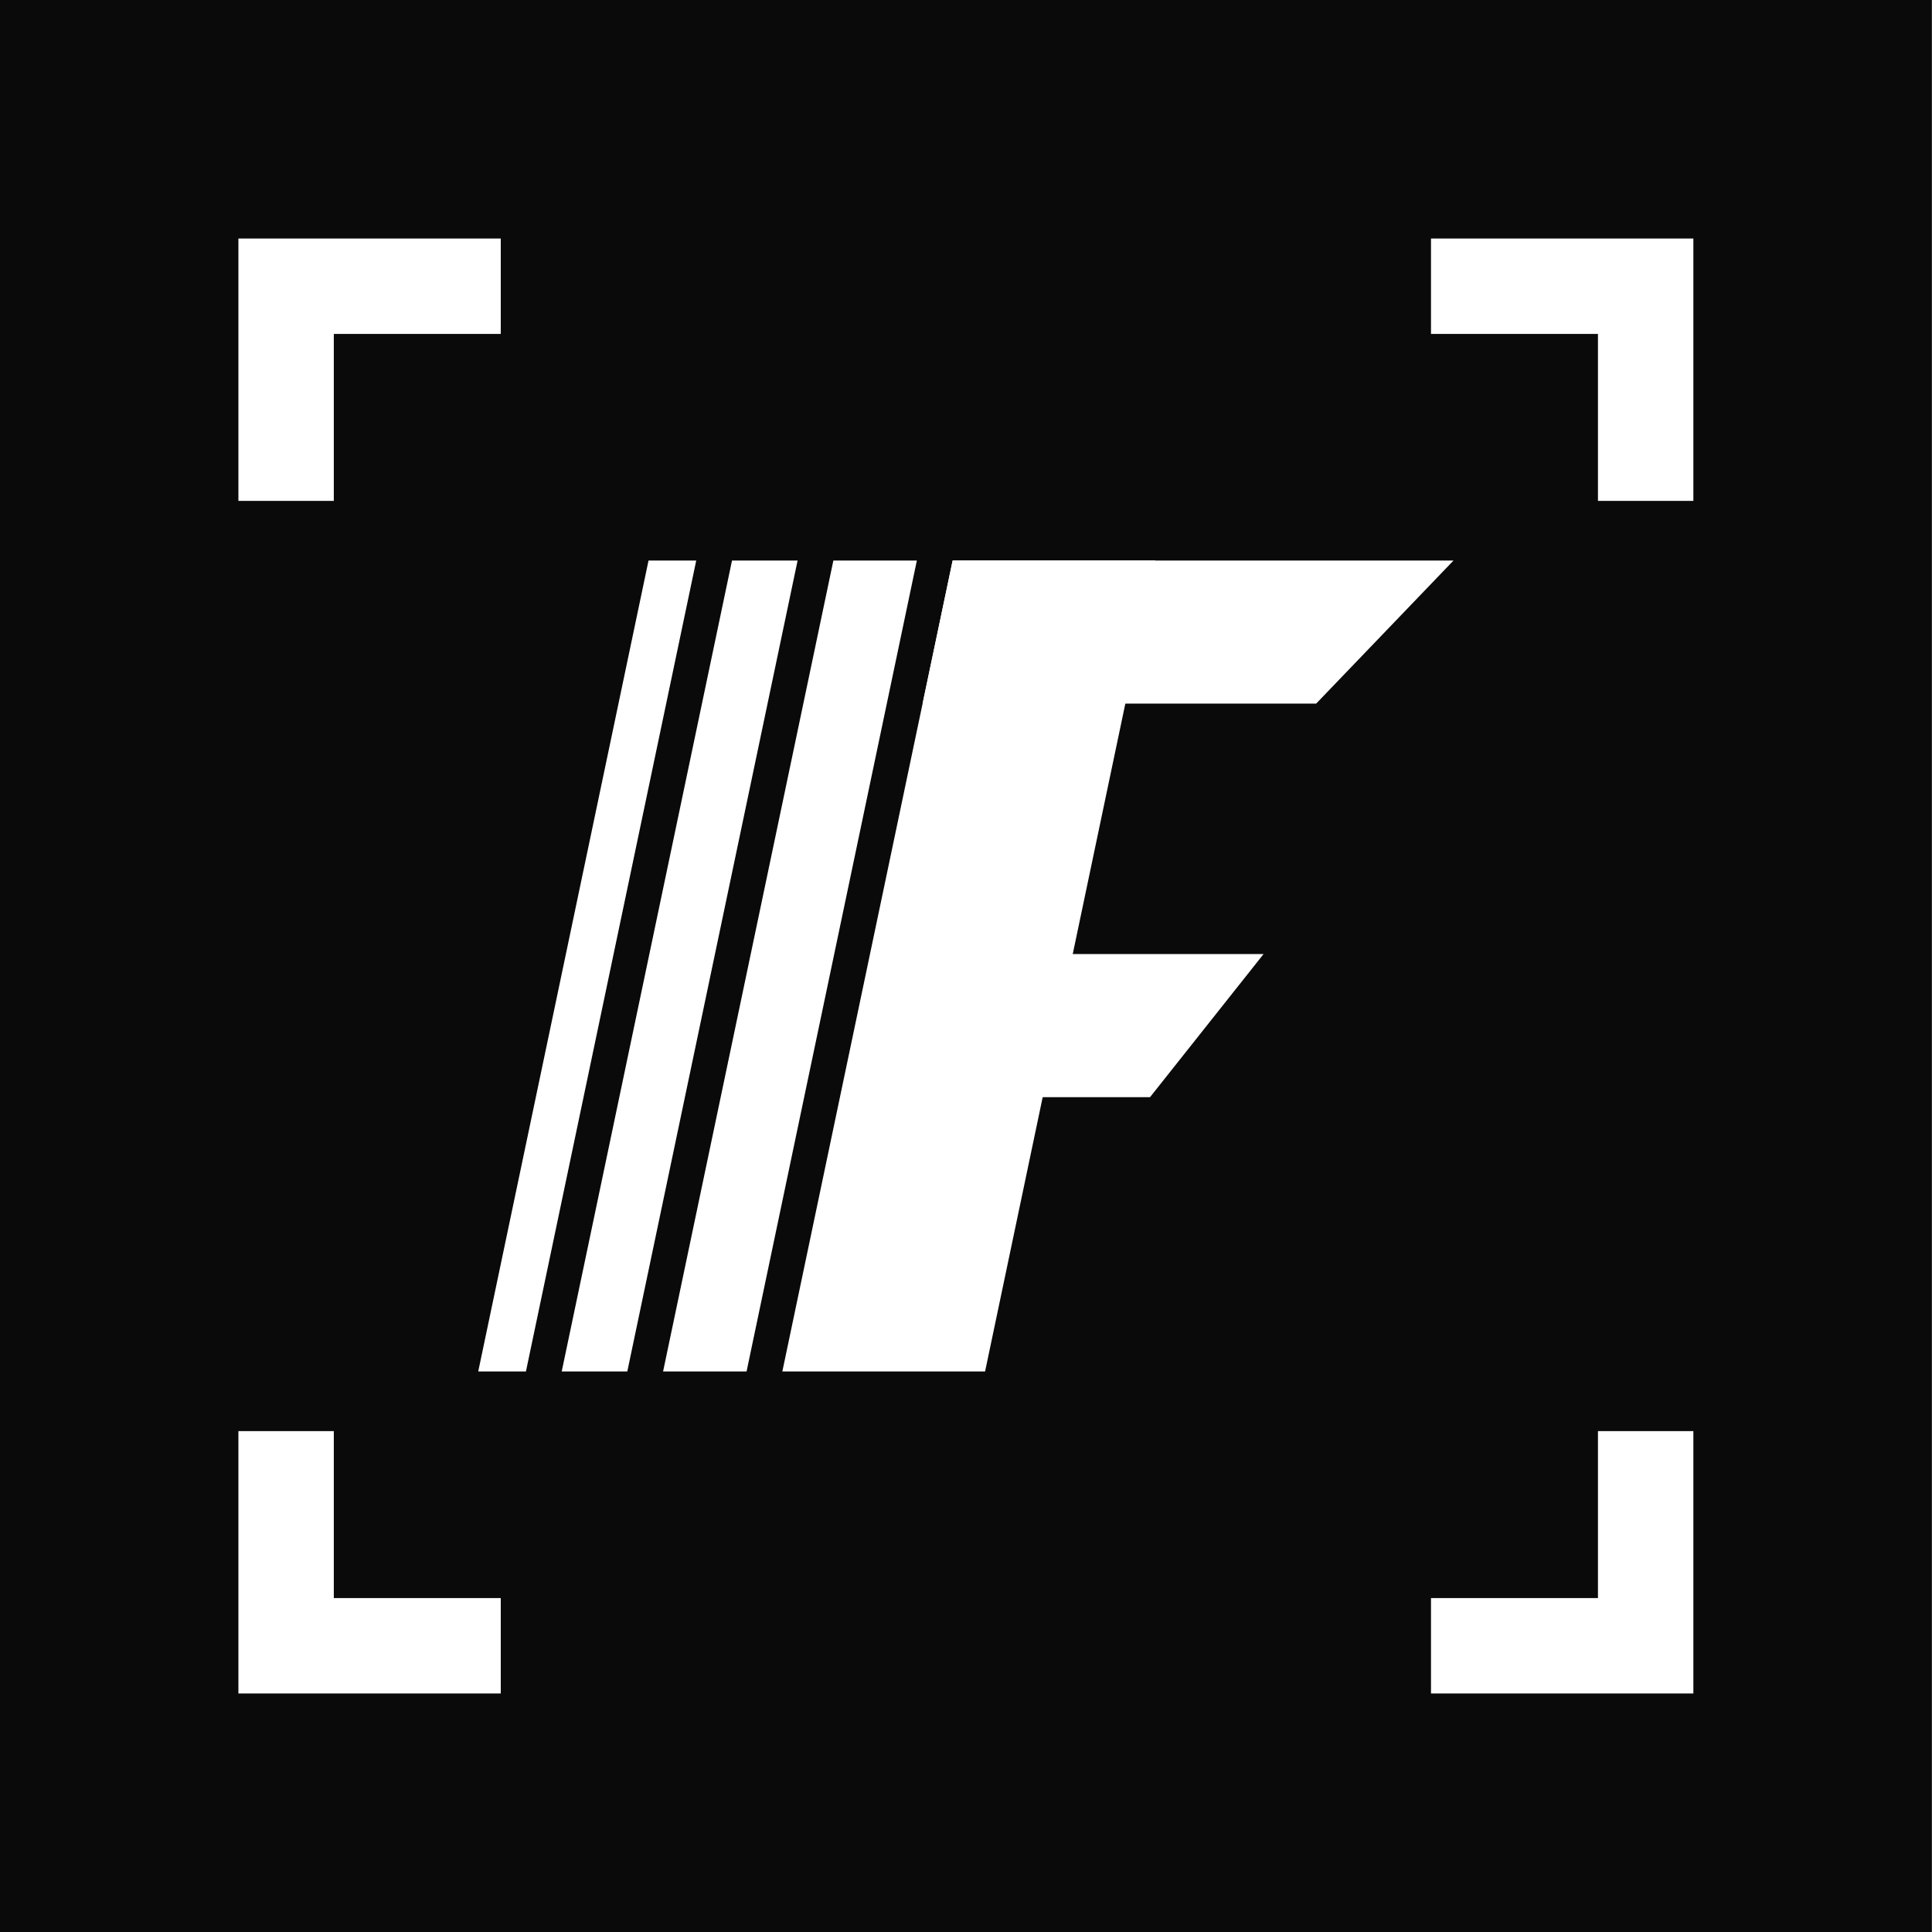
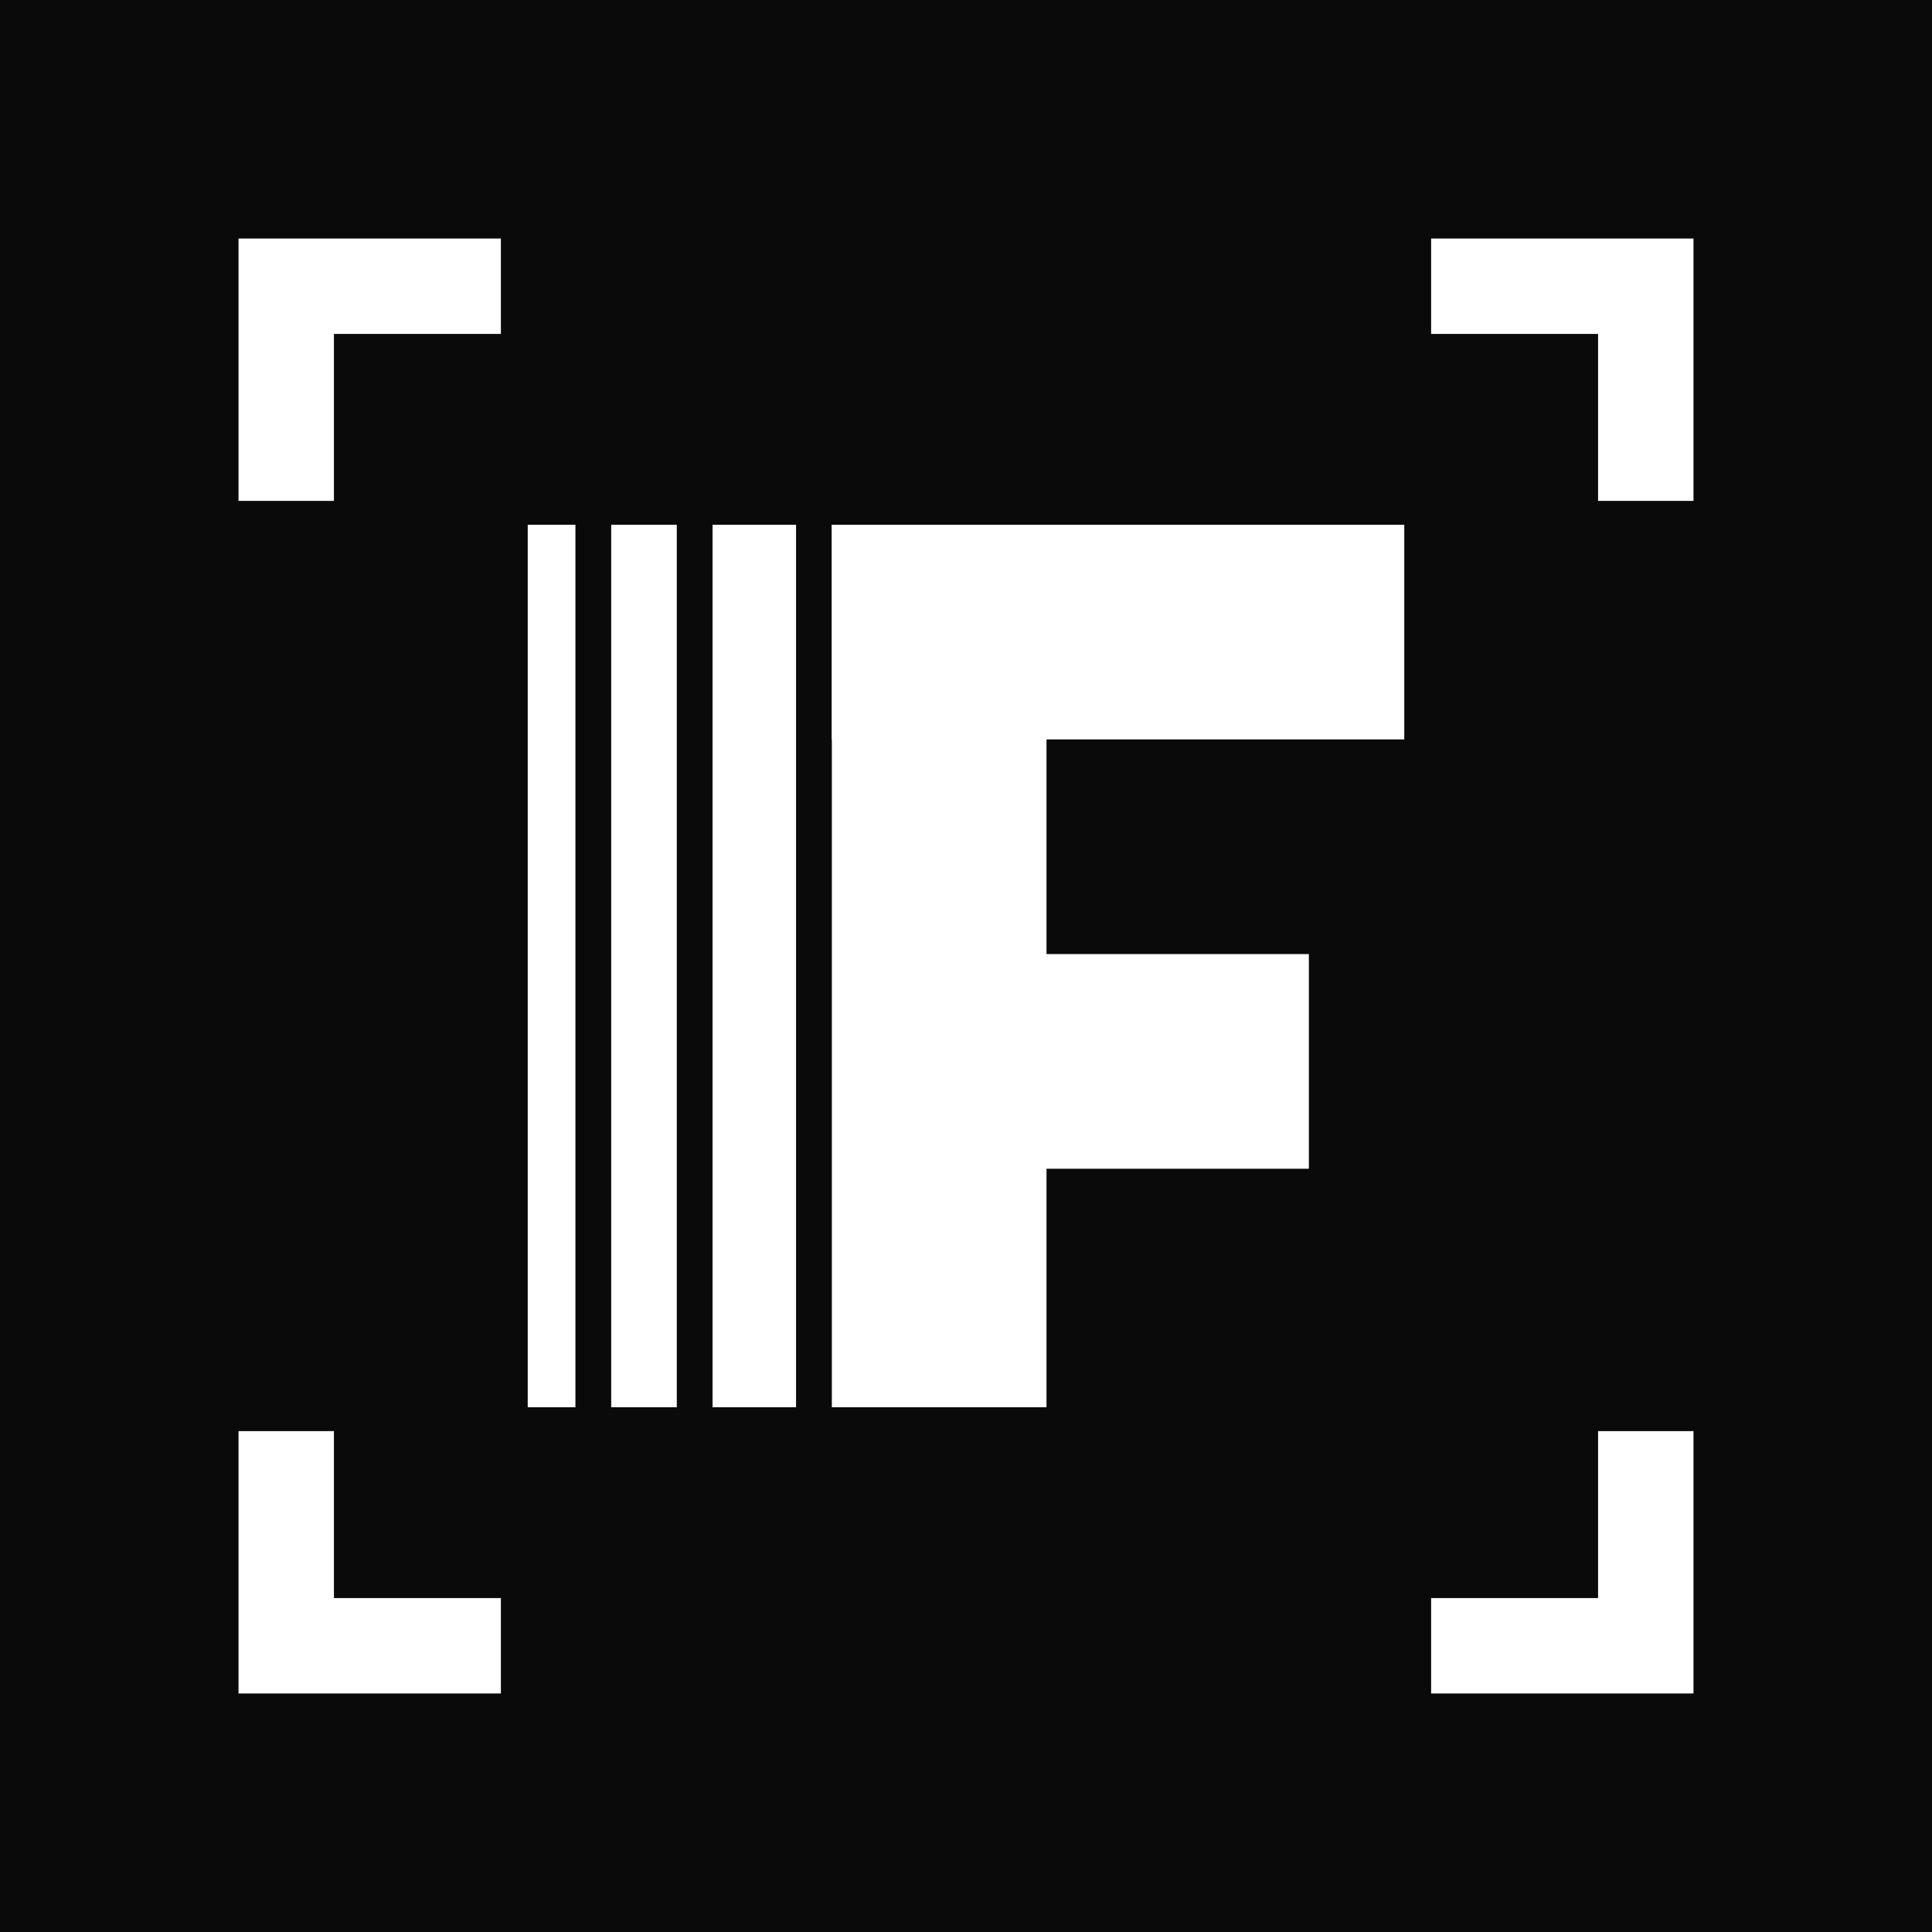
- <svg xmlns="http://www.w3.org/2000/svg" viewBox="-131.2 -230.0 324.0 324.0">
-   <rect x="-131.22" y="-230.0" width="324.0" height="324.0" fill="#0A0A0A" />
-   <g transform="matrix(1 0 -0.21 1 0 0)">
-     <path d="M-20.00,0.00 L-6.00,0.00 L-6.00,-136.00 L-20.00,-136.00 Z" fill="#FFFFFF" />
-     <path d="M-37.00,0.00 L-26.00,0.00 L-26.00,-136.00 L-37.00,-136.00 Z" fill="#FFFFFF" />
-     <path d="M-51.00,0.00 L-43.00,0.00 L-43.00,-136.00 L-51.00,-136.00 Z" fill="#FFFFFF" />
-     <path d="M0.00,0.00 L34.00,0.00 L34.00,-136.00 L0.00,-136.00 Z" fill="#FFFFFF" />
-     <path d="M0.00,-136.00 L84.00,-136.00 L66.00,-112.00 L0.00,-112.00 Z" fill="#FFFFFF" />
-     <path d="M31.00,-70.00 L66.00,-70.00 L52.00,-46.00 L31.00,-46.00 Z" fill="#FFFFFF" />
+ <svg xmlns="http://www.w3.org/2000/svg" viewBox="-139.5 -236.0 324.0 324.0">
+   <rect x="-139.5" y="-236.0" width="324.0" height="324.0" fill="#0A0A0A" />
+   <g transform="matrix(1 0 -0.0 1 0 0)">
+     <path d="M-20.00,0.00 L-6.00,0.00 L-6.00,-148.00 L-20.00,-148.00 Z" fill="#FFFFFF" />
+     <path d="M-37.00,0.00 L-26.00,0.00 L-26.00,-148.00 L-37.00,-148.00 Z" fill="#FFFFFF" />
+     <path d="M-51.00,0.00 L-43.00,0.00 L-43.00,-148.00 L-51.00,-148.00 Z" fill="#FFFFFF" />
+     <path d="M0.00,0.00 L36.00,0.00 L36.00,-148.00 L0.00,-148.00 Z" fill="#FFFFFF" />
+     <path d="M0.00,-148.00 L96.00,-148.00 L96.00,-112.00 L0.00,-112.00 Z" fill="#FFFFFF" />
+     <path d="M33.00,-76.00 L80.00,-76.00 L80.00,-40.00 L33.00,-40.00 Z" fill="#FFFFFF" />
  </g>
-   <path d="M-91.22,-190.00 L-47.22,-190.00 L-47.22,-174.00 L-75.22,-174.00 L-75.22,-146.00 L-91.22,-146.00 Z" fill="#FFFFFF" />
-   <path d="M152.78,-190.00 L108.78,-190.00 L108.78,-174.00 L136.78,-174.00 L136.78,-146.00 L152.78,-146.00 Z" fill="#FFFFFF" />
-   <path d="M-91.22,54.00 L-47.22,54.00 L-47.22,38.00 L-75.22,38.00 L-75.22,10.00 L-91.22,10.00 Z" fill="#FFFFFF" />
-   <path d="M152.78,54.00 L108.78,54.00 L108.78,38.00 L136.78,38.00 L136.78,10.00 L152.78,10.00 Z" fill="#FFFFFF" />
+   <path d="M-99.50,-196.00 L-55.50,-196.00 L-55.50,-180.00 L-83.50,-180.00 L-83.50,-152.00 L-99.50,-152.00 Z" fill="#FFFFFF" />
+   <path d="M144.50,-196.00 L100.50,-196.00 L100.50,-180.00 L128.50,-180.00 L128.50,-152.00 L144.50,-152.00 Z" fill="#FFFFFF" />
+   <path d="M-99.50,48.00 L-55.50,48.00 L-55.50,32.00 L-83.50,32.00 L-83.50,4.00 L-99.50,4.00 Z" fill="#FFFFFF" />
+   <path d="M144.50,48.00 L100.50,48.00 L100.50,32.00 L128.50,32.00 L128.50,4.00 L144.50,4.00 Z" fill="#FFFFFF" />
</svg>
